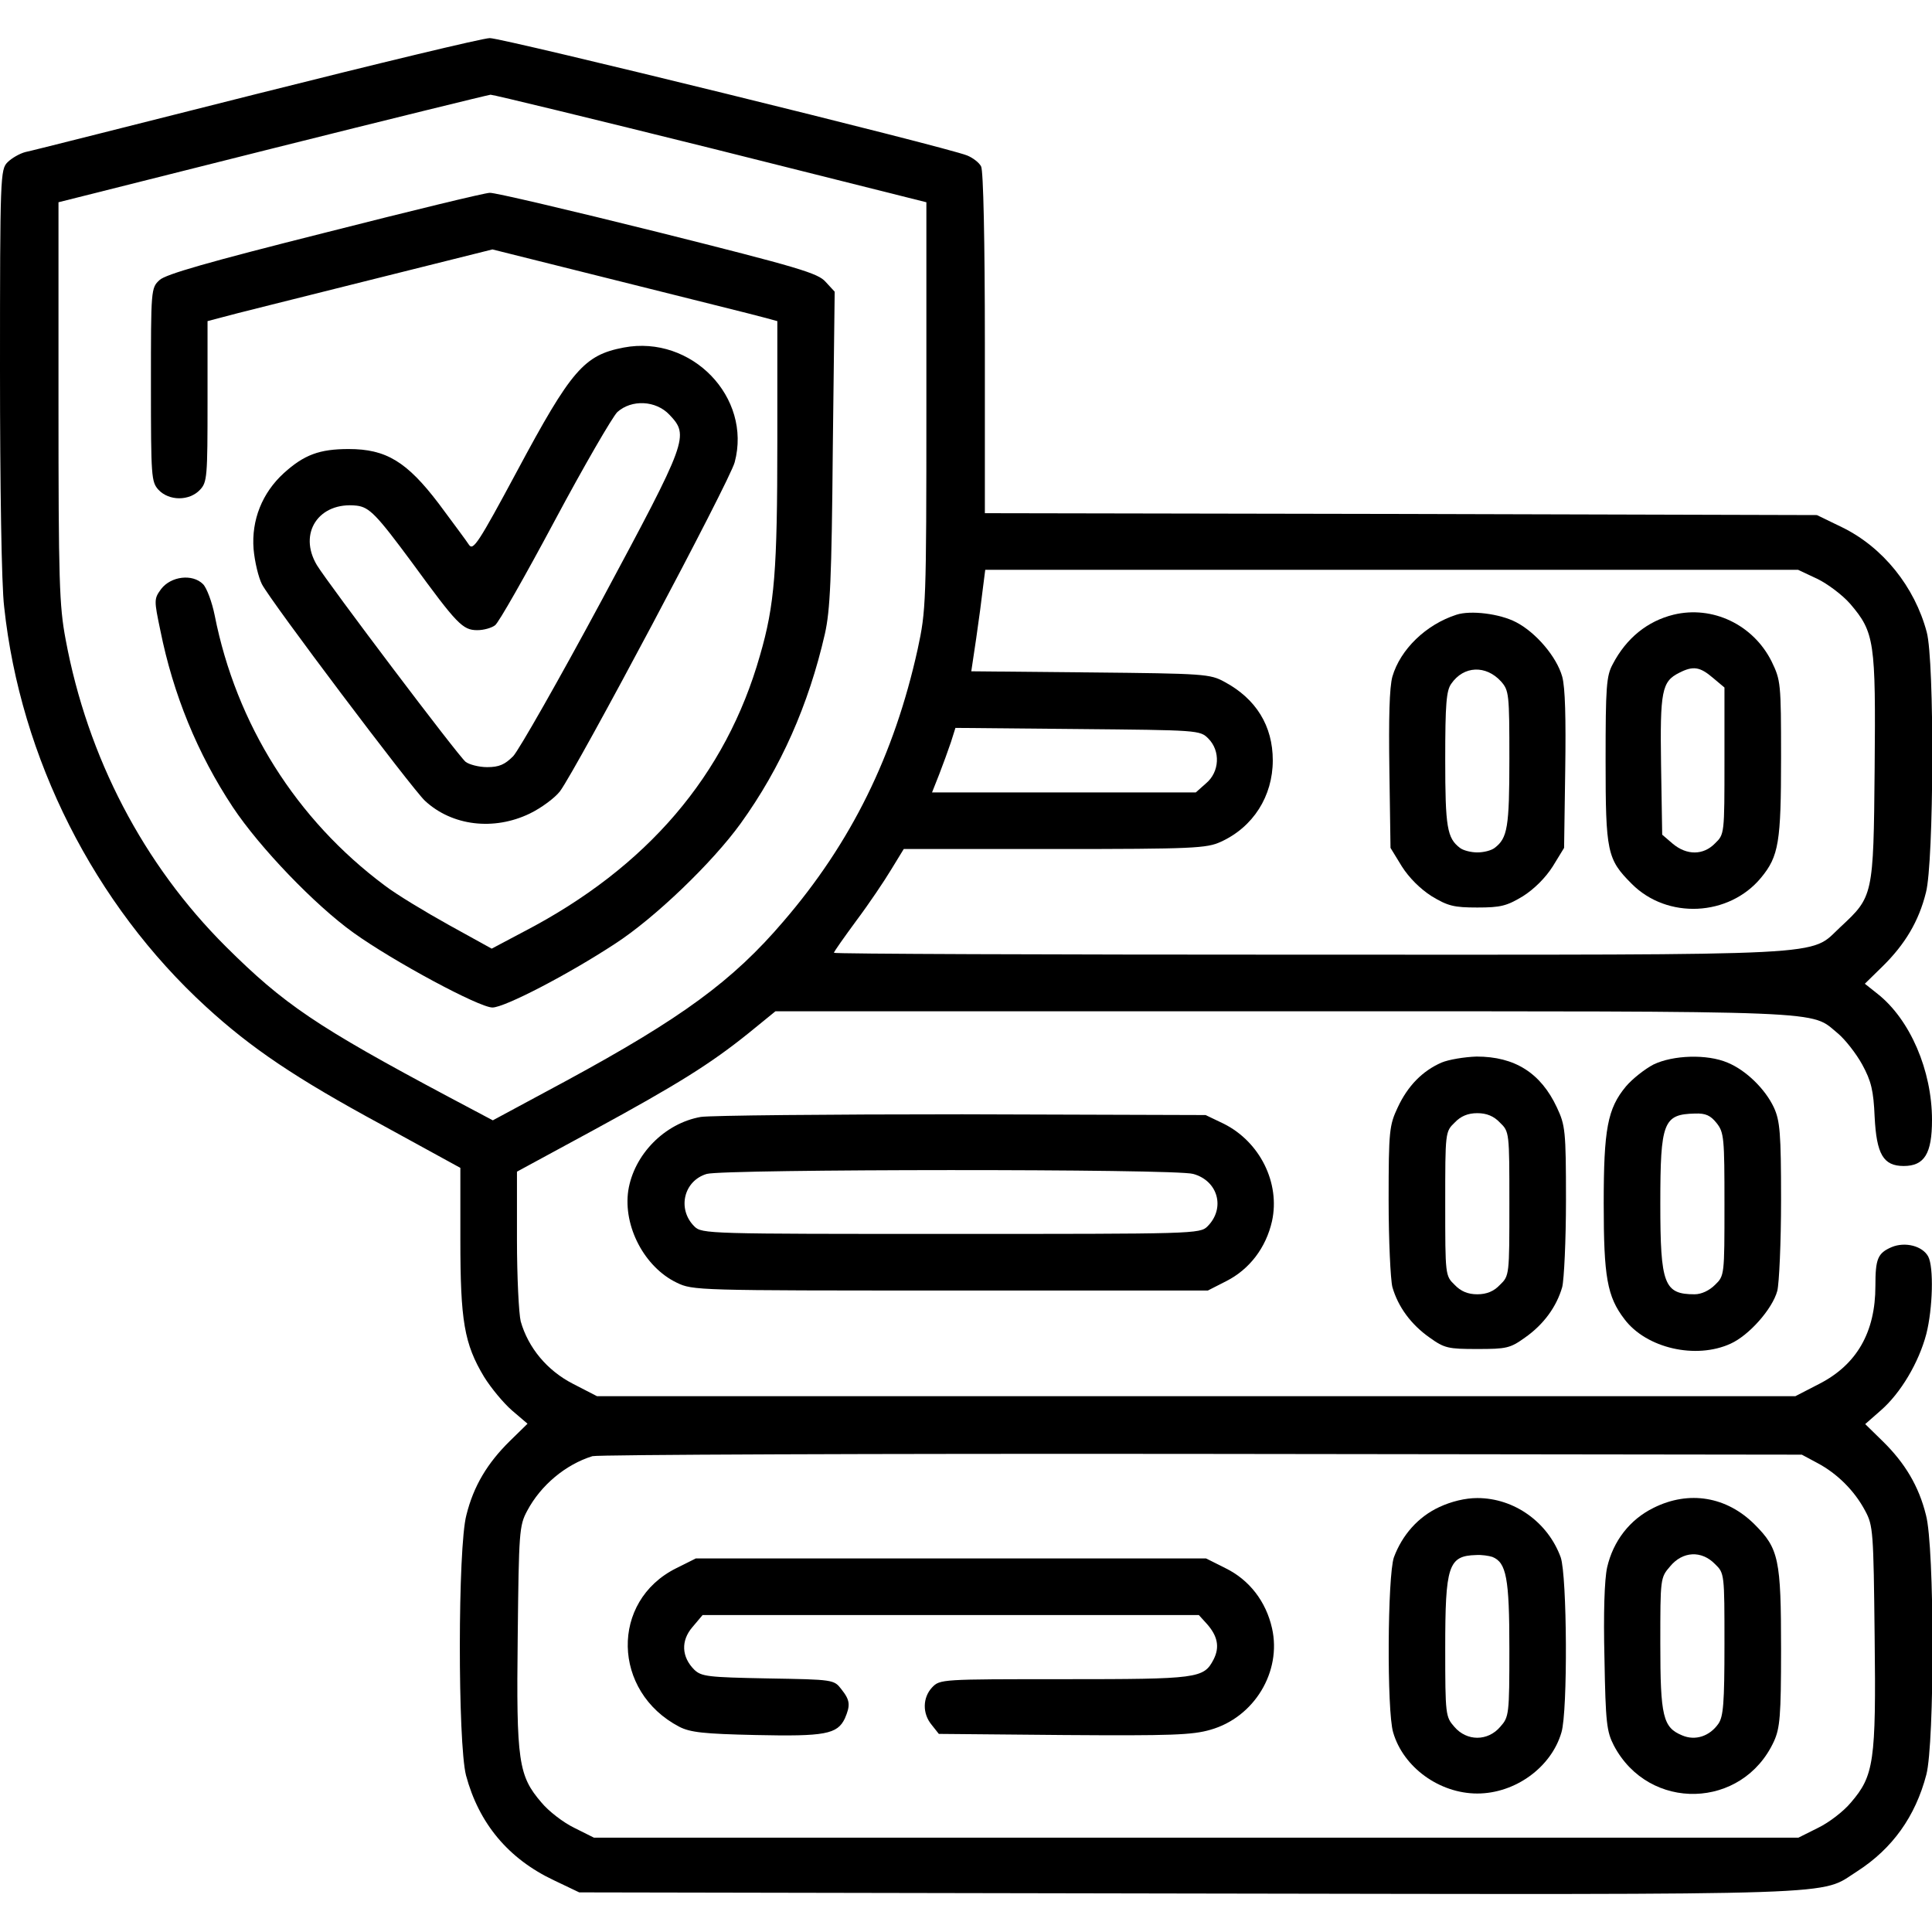
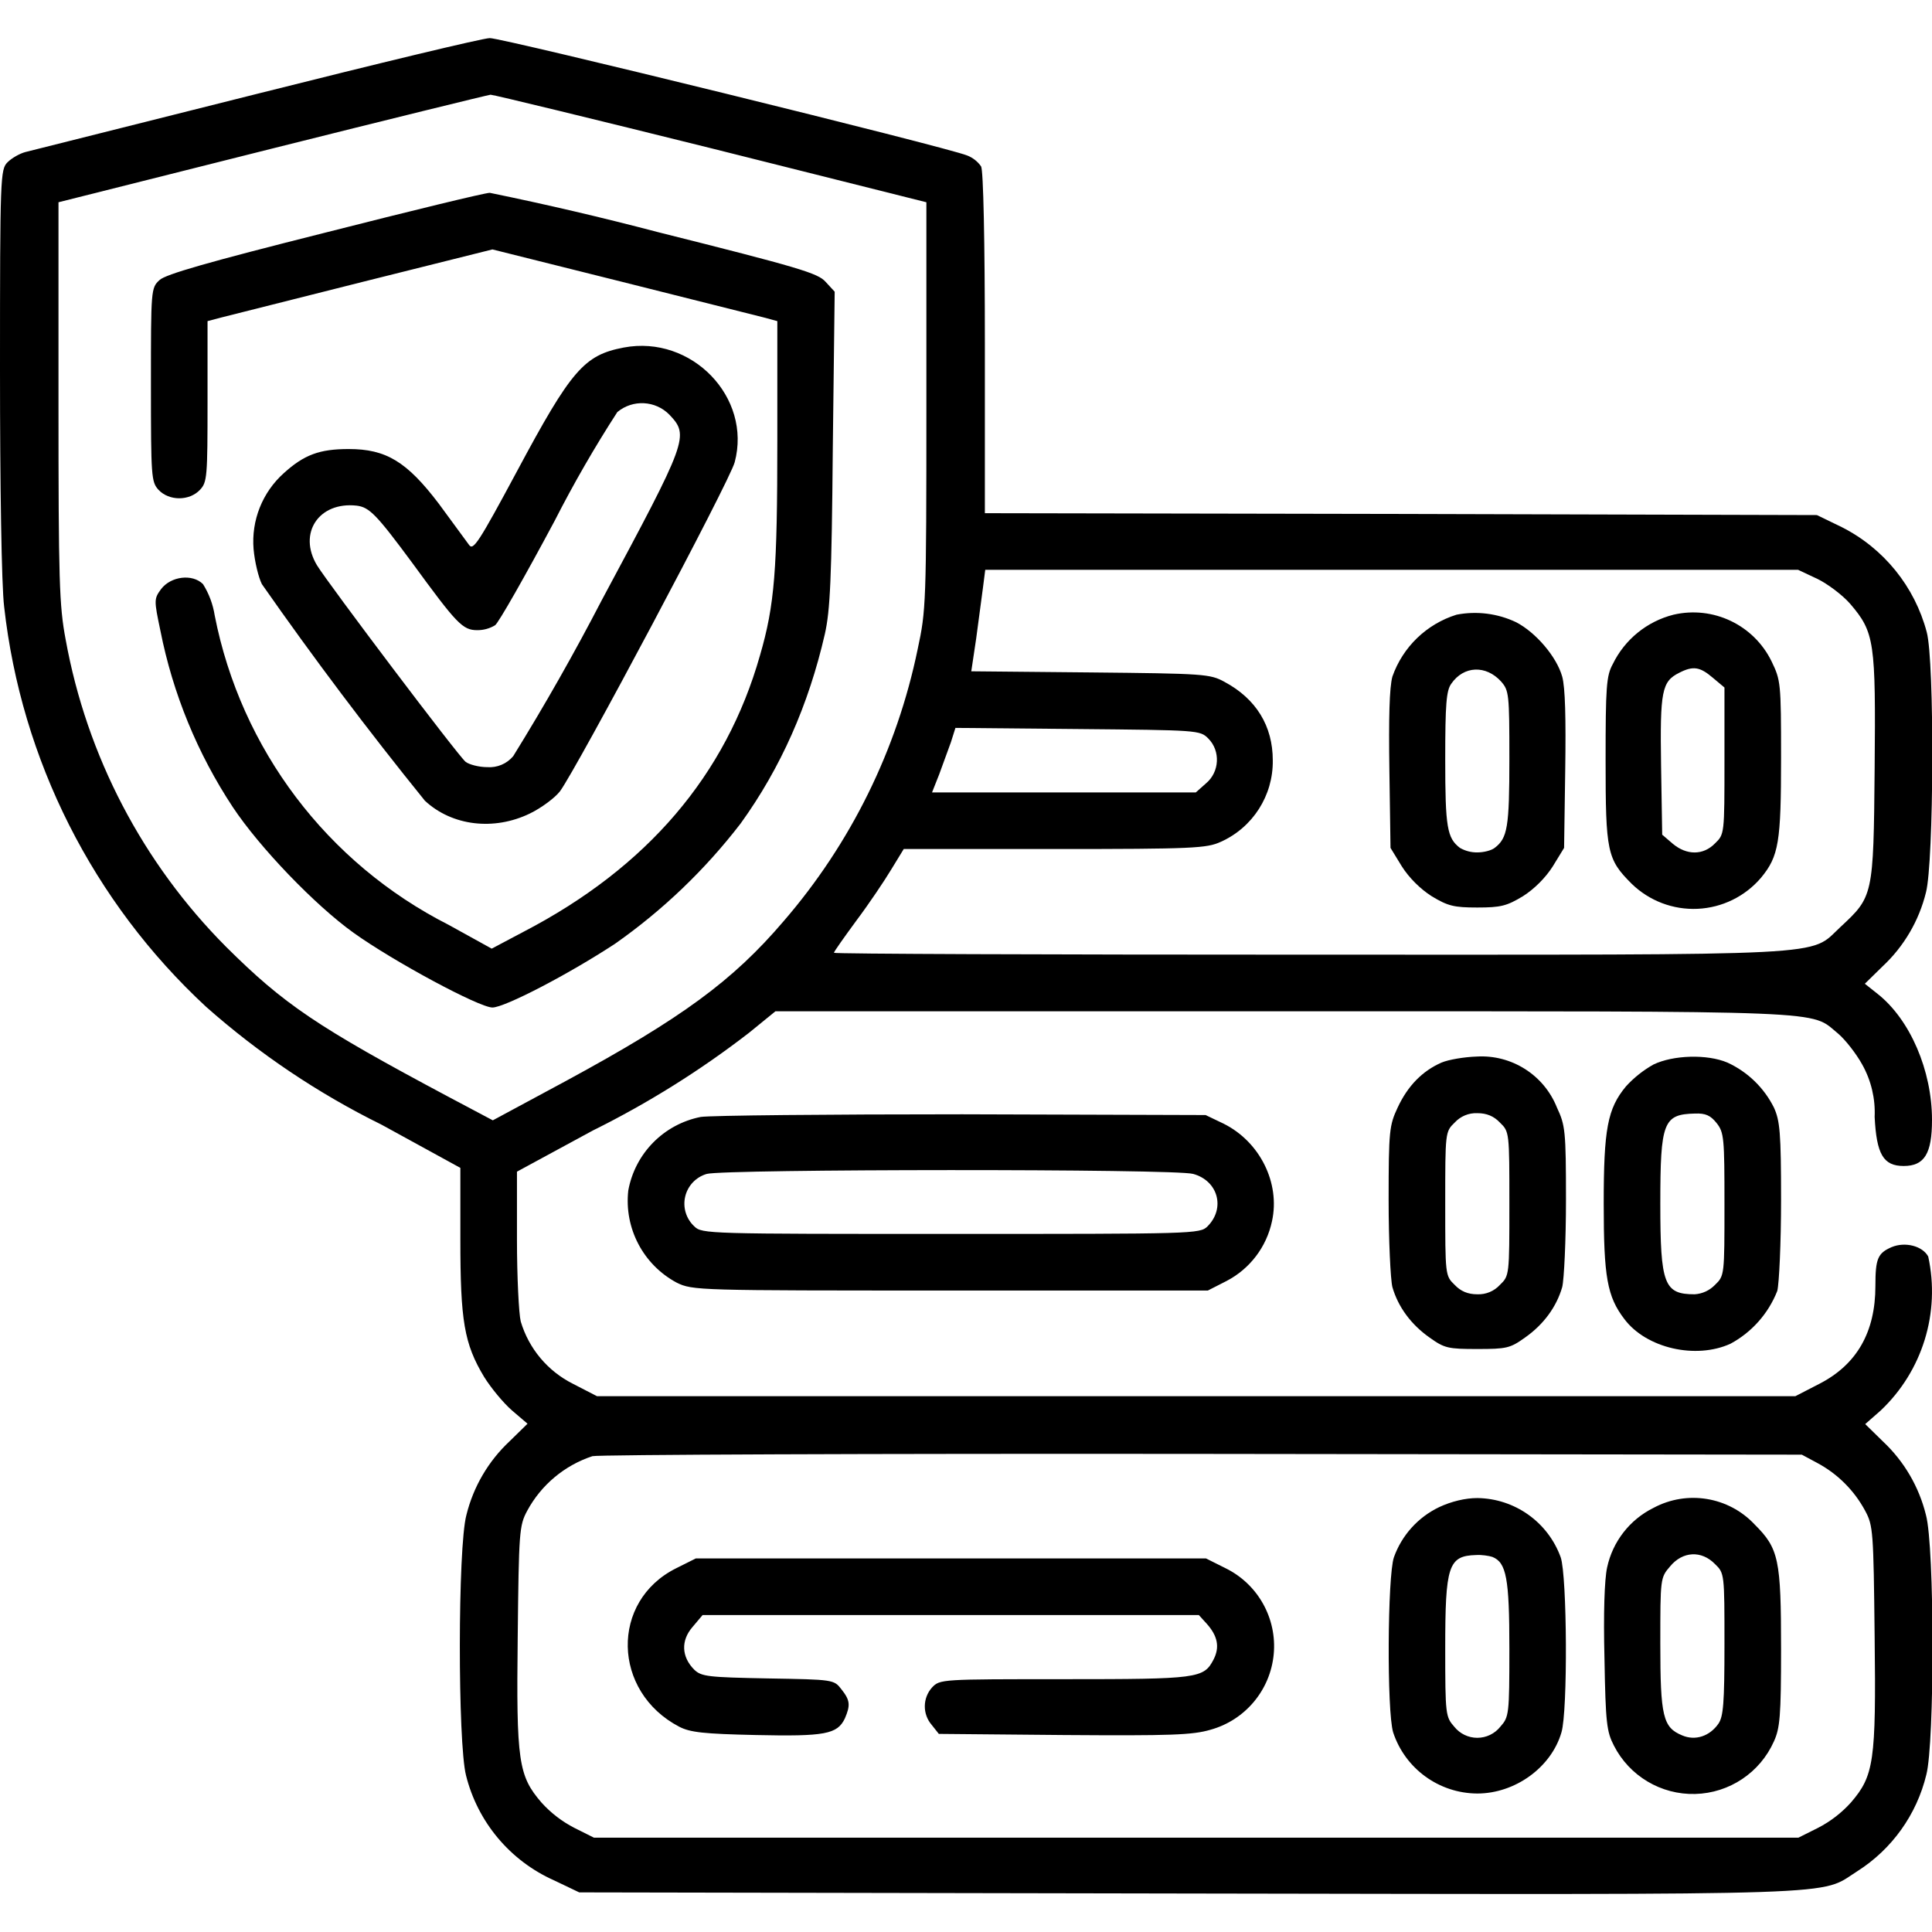
- <svg xmlns="http://www.w3.org/2000/svg" version="1.0" width="512pt" height="512pt" viewBox="0 0 512 512" preserveAspectRatio="xMidYMid meet">
-   <g transform="translate(0,512) scale(0.1,-0.1)" fill="#000000" stroke="none">
-     <path d="M680 4871 c-322 -81 -597 -151 -613 -154 -15 -4 -36 -16 -47 -27 -19 -19 -20 -36 -20 -550 0 -305 4 -572 11 -628 43 -402 239 -789 535 -1060 120 -110 237 -189 466 -313 l208 -114 0 -190 c0 -215 10 -276 63 -364 18 -29 51 -69 74 -89 l41 -35 -47 -46 c-59 -58 -96 -119 -115 -196 -23 -85 -23 -604 -1 -690 34 -127 112 -221 233 -278 l67 -32 1615 -3 c1781 -3 1669 -6 1772 59 93 60 154 145 183 256 22 84 22 604 -1 688 -19 77 -56 138 -114 195 l-47 46 41 36 c53 46 101 127 121 203 17 67 20 177 5 205 -15 28 -61 40 -97 25 -37 -16 -43 -31 -43 -103 0 -122 -49 -208 -148 -259 l-64 -33 -1588 0 -1588 0 -64 33 c-68 35 -118 95 -138 165 -5 20 -10 118 -10 217 l0 180 201 109 c224 122 311 176 414 259 l70 57 1346 0 c1476 0 1394 3 1470 -59 19 -16 48 -53 64 -82 24 -44 30 -69 33 -139 5 -99 23 -130 77 -130 55 0 75 33 75 122 0 131 -58 266 -144 334 l-34 27 47 46 c59 58 96 119 115 196 21 80 23 613 2 690 -32 120 -116 225 -225 278 l-66 32 -1102 3 -1103 2 0 451 c0 269 -4 458 -10 468 -5 10 -22 23 -37 29 -57 23 -1234 312 -1265 311 -18 0 -296 -67 -618 -148z m1205 -144 l570 -143 0 -540 c0 -524 -1 -542 -23 -644 -62 -281 -176 -513 -356 -722 -134 -157 -269 -256 -575 -422 l-195 -105 -115 61 c-353 188 -439 247 -592 399 -219 218 -367 502 -425 814 -17 90 -19 155 -19 629 l0 530 565 142 c311 78 572 142 580 143 8 0 271 -64 585 -142z m2931 -1141 c27 -13 67 -43 87 -66 65 -76 68 -100 65 -437 -3 -339 -4 -339 -91 -420 -84 -78 3 -73 -1409 -73 -692 0 -1258 2 -1258 5 0 3 27 41 60 86 33 44 74 105 92 135 l33 54 400 0 c367 0 403 2 440 19 86 39 138 121 138 216 0 91 -44 163 -128 208 -38 21 -54 22 -356 25 l-315 3 13 87 c7 48 15 108 18 135 l6 47 1077 0 1077 0 51 -24z m-1614 -423 c33 -33 30 -89 -6 -119 l-27 -24 -349 0 -350 0 19 48 c10 26 24 64 31 85 l12 38 324 -3 c319 -3 324 -3 346 -25z m1614 -1920 c53 -28 99 -74 127 -127 21 -39 22 -54 25 -334 4 -331 -2 -368 -63 -439 -19 -23 -58 -53 -87 -67 l-52 -26 -1596 0 -1596 0 -52 26 c-29 14 -68 44 -87 67 -61 71 -67 108 -63 439 3 278 4 295 25 334 36 68 102 123 173 145 14 4 741 7 1615 6 l1590 -2 41 -22z" />
-     <path d="M860 4503 c-310 -78 -421 -110 -437 -125 -23 -21 -23 -25 -23 -278 0 -244 1 -257 20 -278 28 -30 82 -30 110 0 19 20 20 34 20 235 l0 212 38 10 c20 6 190 48 377 95 l340 85 340 -85 c187 -47 357 -89 378 -95 l37 -10 0 -317 c0 -344 -7 -435 -46 -569 -90 -317 -299 -562 -626 -732 l-85 -45 -114 63 c-63 35 -139 81 -169 104 -235 175 -394 428 -451 716 -7 35 -21 73 -31 83 -28 28 -85 21 -111 -13 -19 -26 -19 -29 -2 -110 34 -169 98 -326 192 -468 71 -107 218 -260 320 -333 106 -76 333 -198 368 -198 32 0 200 87 325 169 105 68 258 215 333 319 106 147 180 314 223 502 14 62 18 146 21 491 l5 416 -24 26 c-20 23 -70 38 -445 132 -233 58 -433 105 -445 104 -13 0 -210 -48 -438 -106z" />
-     <path d="M1653 4199 c-105 -20 -139 -59 -283 -328 -102 -190 -116 -211 -127 -195 -7 11 -43 59 -80 109 -85 112 -140 145 -239 145 -77 0 -118 -15 -172 -64 -57 -52 -86 -124 -80 -201 3 -34 13 -75 22 -93 23 -45 397 -541 432 -574 72 -67 183 -80 278 -34 31 15 67 42 80 59 45 61 450 822 463 872 46 172 -114 338 -294 304z m121 -178 c53 -56 49 -66 -179 -491 -114 -212 -220 -398 -235 -414 -22 -22 -37 -29 -69 -29 -22 0 -48 7 -57 14 -20 16 -364 472 -394 521 -51 85 5 169 105 158 34 -4 53 -24 147 -151 119 -163 134 -179 173 -179 17 0 38 6 47 13 9 6 80 131 158 277 78 146 153 275 166 288 38 34 102 31 138 -7z" />
-     <path d="M3860 3491 c-81 -26 -149 -92 -170 -164 -8 -29 -10 -110 -8 -248 l3 -206 30 -49 c19 -30 49 -60 79 -79 43 -26 59 -30 121 -30 62 0 78 4 121 30 30 19 60 49 79 79 l30 49 3 206 c2 138 0 219 -8 248 -15 53 -70 117 -122 144 -44 23 -121 32 -158 20z m118 -177 c21 -24 22 -33 22 -205 0 -182 -5 -210 -39 -236 -9 -7 -29 -12 -46 -12 -16 0 -37 5 -46 12 -34 26 -39 54 -39 234 0 148 3 183 16 201 33 48 92 50 132 6z" />
-     <path d="M4435 3491 c-69 -17 -125 -62 -161 -131 -17 -31 -19 -60 -19 -255 0 -243 4 -262 69 -327 94 -95 258 -87 343 16 47 57 53 94 53 318 0 199 -1 205 -25 255 -49 98 -157 149 -260 124z m104 -167 l31 -26 0 -194 c0 -194 0 -195 -25 -219 -31 -32 -75 -32 -112 -1 l-28 24 -3 184 c-3 197 2 222 48 245 37 19 55 16 89 -13z" />
-     <path d="M3814 1126 c-56 -26 -98 -74 -120 -133 -17 -49 -19 -408 -2 -464 27 -93 123 -162 223 -162 100 0 196 69 223 162 17 56 15 415 -2 464 -34 93 -123 157 -221 157 -32 0 -69 -9 -101 -24z m141 -132 c37 -15 45 -56 45 -243 0 -175 -1 -181 -24 -207 -33 -39 -89 -39 -122 0 -23 26 -24 32 -24 207 0 220 8 246 82 248 14 1 34 -2 43 -5z" />
-     <path d="M4382 1124 c-63 -31 -107 -88 -123 -158 -7 -32 -10 -121 -7 -241 3 -172 6 -194 25 -231 93 -176 341 -169 424 11 16 35 19 67 19 244 0 239 -6 267 -70 331 -74 74 -174 91 -268 44z m163 -149 c25 -24 25 -26 25 -212 0 -157 -3 -192 -16 -211 -23 -33 -61 -46 -96 -31 -51 21 -58 50 -58 243 0 173 0 175 26 205 33 40 83 43 119 6z" />
-     <path d="M1792 964 c-175 -87 -170 -327 8 -420 29 -15 65 -19 203 -22 183 -4 216 2 236 44 15 35 14 48 -9 77 -20 26 -21 26 -195 29 -159 3 -176 5 -195 23 -34 34 -36 77 -5 113 l27 32 657 0 658 0 20 -22 c30 -33 36 -63 19 -96 -26 -50 -41 -52 -396 -52 -326 0 -329 0 -350 -22 -25 -27 -26 -69 -1 -99 l19 -24 332 -3 c284 -2 340 0 388 14 116 33 189 154 163 269 -16 71 -60 128 -123 159 l-52 26 -676 0 -676 0 -52 -26z" />
-     <path d="M3820 2304 c-50 -22 -89 -61 -116 -119 -22 -47 -24 -61 -24 -245 0 -107 5 -211 10 -231 15 -52 49 -99 99 -134 39 -28 49 -30 126 -30 77 0 87 2 126 30 50 35 84 82 99 134 5 20 10 124 10 231 0 184 -2 198 -24 245 -43 92 -112 135 -213 135 -32 -1 -74 -8 -93 -16z m155 -159 c25 -24 25 -26 25 -215 0 -189 0 -191 -25 -215 -16 -17 -35 -25 -60 -25 -25 0 -44 8 -60 25 -25 24 -25 26 -25 215 0 189 0 191 25 215 16 17 35 25 60 25 25 0 44 -8 60 -25z" />
-     <path d="M4382 2299 c-23 -12 -56 -38 -73 -58 -49 -59 -59 -113 -59 -311 0 -194 9 -246 55 -306 58 -77 189 -107 281 -65 49 22 111 92 124 140 5 20 10 128 10 241 0 178 -3 210 -19 245 -23 49 -74 99 -123 119 -54 23 -144 20 -196 -5z m167 -155 c20 -25 21 -40 21 -216 0 -187 0 -189 -25 -213 -15 -15 -36 -25 -54 -25 -81 0 -91 26 -91 240 0 217 8 237 92 239 28 1 41 -5 57 -25z" />
-     <path d="M1857 2160 c-96 -17 -177 -100 -192 -195 -14 -95 43 -203 128 -244 43 -21 54 -21 725 -21 l683 0 49 25 c61 31 105 88 121 159 22 101 -32 210 -128 258 l-48 23 -645 2 c-355 0 -667 -3 -693 -7z m1305 -151 c66 -18 86 -91 38 -139 -20 -20 -36 -20 -680 -20 -644 0 -660 0 -680 20 -46 46 -28 121 33 139 46 13 1242 14 1289 0z" />
-   </g>
+ <svg xmlns="http://www.w3.org/2000/svg" width="682.7" height="682.7" version="1.0" viewBox="0 0 512 512">
+   <path d="M68 24.9 6.7 40.3c-1.5.4-3.6 1.6-4.7 2.7-1.9 1.9-2 3.6-2 55 0 30.5.4 57.2 1.1 62.8a170.3 170.3 0 0 0 53.5 106 211 211 0 0 0 46.6 31.3l20.8 11.4v19c0 21.5 1 27.6 6.3 36.4 1.8 2.9 5.1 6.9 7.4 8.9l4.1 3.5-4.7 4.6a39.8 39.8 0 0 0-11.5 19.6c-2.3 8.5-2.3 60.4-.1 69a41.4 41.4 0 0 0 23.3 27.8l6.7 3.2 161.5.3c178.1.3 166.9.6 177.2-5.9a42 42 0 0 0 18.3-25.6c2.2-8.4 2.2-60.4-.1-68.8A39.7 39.7 0 0 0 499 382l-4.7-4.6 4.1-3.6A43.4 43.4 0 0 0 511 333c-1.5-2.8-6.1-4-9.7-2.5-3.7 1.6-4.3 3.1-4.3 10.3 0 12.2-4.9 20.8-14.8 25.9l-6.4 3.3H158.2l-6.4-3.3a27.1 27.1 0 0 1-13.8-16.5c-.5-2-1-11.8-1-21.7v-18l20.1-10.9a247 247 0 0 0 41.4-25.9l7-5.7h134.6c147.6 0 139.4-.3 147 5.9 1.9 1.6 4.8 5.3 6.4 8.2a26 26 0 0 1 3.3 13.9c.5 9.9 2.3 13 7.7 13 5.5 0 7.5-3.3 7.5-12.2 0-13.1-5.8-26.6-14.4-33.4l-3.4-2.7 4.7-4.6a39.8 39.8 0 0 0 11.5-19.6c2.1-8 2.3-61.3.2-69a43.7 43.7 0 0 0-22.5-27.8l-6.6-3.2-110.2-.3L261 136V90.9c0-26.9-.4-45.8-1-46.8a8 8 0 0 0-3.7-2.9c-5.7-2.3-123.4-31.2-126.5-31.1-1.8 0-29.6 6.7-61.8 14.8zm120.5 14.4 57 14.3v54c0 52.4-.1 54.2-2.3 64.4a159.5 159.5 0 0 1-35.6 72.2c-13.4 15.7-26.9 25.6-57.5 42.2l-19.5 10.5-11.5-6.1c-35.3-18.8-43.9-24.7-59.2-39.9a154.4 154.4 0 0 1-42.5-81.4c-1.7-9-1.9-15.5-1.9-62.9v-53L72 39.4c31.1-7.8 57.2-14.2 58-14.3.8 0 27.1 6.4 58.5 14.2zm293.1 114.1c2.7 1.3 6.7 4.3 8.7 6.6 6.5 7.6 6.8 10 6.5 43.7-.3 33.9-.4 33.9-9.1 42-8.4 7.8.3 7.3-140.9 7.3-69.2 0-125.8-.2-125.8-.5s2.7-4.1 6-8.6c3.3-4.4 7.4-10.5 9.2-13.5l3.3-5.4h40c36.7 0 40.3-.2 44-1.9a23.3 23.3 0 0 0 13.8-21.6c0-9.1-4.4-16.3-12.8-20.8-3.8-2.1-5.4-2.2-35.6-2.5l-31.5-.3 1.3-8.7 1.8-13.5.6-4.7h215.4l5.1 2.4zm-161.4 42.3c3.3 3.3 3 8.9-.6 11.9l-2.7 2.4H247l1.9-4.8 3.1-8.5 1.2-3.8 32.4.3c31.9.3 32.4.3 34.6 2.5zm161.4 192a31 31 0 0 1 12.7 12.7c2.1 3.9 2.2 5.4 2.5 33.4.4 33.1-.2 36.8-6.3 43.9a30.6 30.6 0 0 1-8.7 6.7l-5.2 2.6H157.4l-5.2-2.6a30.6 30.6 0 0 1-8.7-6.7c-6.1-7.1-6.7-10.8-6.3-43.9.3-27.8.4-29.5 2.5-33.4a30.5 30.5 0 0 1 17.3-14.5c1.4-.4 74.1-.7 161.5-.6l159 .2 4.1 2.2z" />
+   <path d="M86 61.7c-31 7.8-42.1 11-43.7 12.5C40 76.3 40 76.7 40 102c0 24.4.1 25.7 2 27.8 2.8 3 8.2 3 11 0 1.9-2 2-3.4 2-23.5V85.1l3.8-1 37.7-9.5 34-8.5 34 8.5 37.8 9.5 3.7 1v31.7c0 34.4-.7 43.5-4.6 56.9-9 31.7-29.9 56.2-62.6 73.2l-8.5 4.5-11.4-6.3a117.2 117.2 0 0 1-62-82 22 22 0 0 0-3.1-8.3c-2.8-2.8-8.5-2.1-11.1 1.3-1.9 2.6-1.9 2.9-.2 11a131 131 0 0 0 19.2 46.8c7.1 10.7 21.8 26 32 33.3 10.6 7.6 33.3 19.8 36.8 19.8 3.2 0 20-8.7 32.5-16.9a152.5 152.5 0 0 0 33.3-31.9c10.6-14.7 18-31.4 22.3-50.2 1.4-6.2 1.8-14.6 2.1-49.1l.5-41.6-2.4-2.6c-2-2.3-7-3.8-44.5-13.2a835.8 835.8 0 0 0-44.5-10.4c-1.3 0-21 4.8-43.8 10.6z" />
+   <path d="M165.3 92.1c-10.5 2-13.9 5.9-28.3 32.8-10.2 19-11.6 21.1-12.7 19.5l-8-10.9c-8.5-11.2-14-14.5-23.9-14.5-7.7 0-11.8 1.5-17.2 6.4a24.3 24.3 0 0 0-8 20.1c.3 3.4 1.3 7.5 2.2 9.3a1024 1024 0 0 0 43.2 57.4c7.2 6.7 18.3 8 27.8 3.4 3.1-1.5 6.7-4.2 8-5.9 4.5-6.1 45-82.2 46.3-87.2 4.6-17.2-11.4-33.8-29.4-30.4zm12.1 17.8c5.3 5.6 4.9 6.6-17.9 49.1a624.4 624.4 0 0 1-23.5 41.4 8.2 8.2 0 0 1-6.9 2.9c-2.2 0-4.8-.7-5.7-1.4-2-1.6-36.4-47.2-39.4-52.1-5.1-8.5.5-16.9 10.5-15.8 3.4.4 5.3 2.4 14.7 15.1 11.9 16.3 13.4 17.9 17.3 17.9a9 9 0 0 0 4.7-1.3c.9-.6 8-13.1 15.8-27.7a324.4 324.4 0 0 1 16.6-28.8 10.2 10.2 0 0 1 13.8.7zm208.6 53a26.3 26.3 0 0 0-17 16.4c-.8 2.9-1 11-.8 24.8l.3 20.6 3 4.9c1.9 3 4.9 6 7.9 7.9 4.3 2.6 5.9 3 12.1 3 6.2 0 7.8-.4 12.1-3 3-1.9 6-4.9 7.9-7.9l3-4.9.3-20.6c.2-13.8 0-21.9-.8-24.8-1.5-5.3-7-11.7-12.2-14.4a25.5 25.5 0 0 0-15.8-2zm11.8 17.7c2.1 2.4 2.2 3.3 2.2 20.5 0 18.2-.5 21-3.9 23.6-.9.7-2.9 1.2-4.6 1.2a9 9 0 0 1-4.6-1.2c-3.4-2.6-3.9-5.4-3.9-23.4 0-14.8.3-18.3 1.6-20.1 3.3-4.8 9.2-5 13.2-.6zm45.7-17.7a24.6 24.6 0 0 0-16.1 13.1c-1.7 3.1-1.9 6-1.9 25.5 0 24.3.4 26.2 6.9 32.7a23.5 23.5 0 0 0 34.3-1.6c4.7-5.7 5.3-9.4 5.3-31.8 0-19.9-.1-20.5-2.5-25.5a23.1 23.1 0 0 0-26-12.4zm10.4 16.7 3.1 2.6v19.4c0 19.4 0 19.5-2.5 21.9-3.1 3.2-7.5 3.2-11.2.1l-2.8-2.4-.3-18.4c-.3-19.7.2-22.2 4.8-24.5 3.7-1.9 5.5-1.6 8.9 1.3zm-72.5 219.8a23.5 23.5 0 0 0-12 13.3c-1.7 4.9-1.9 40.8-.2 46.4a23.6 23.6 0 0 0 22.3 16.2c10 0 19.6-6.9 22.3-16.2 1.7-5.6 1.5-41.5-.2-46.4a23.8 23.8 0 0 0-22.1-15.7c-3.2 0-6.9.9-10.1 2.4zm14.1 13.2c3.7 1.5 4.5 5.6 4.5 24.3 0 17.5-.1 18.1-2.4 20.7a7.8 7.8 0 0 1-12.2 0c-2.3-2.6-2.4-3.2-2.4-20.7 0-22 .8-24.6 8.2-24.8 1.4-.1 3.4.2 4.3.5zm42.7-13a23 23 0 0 0-12.3 15.8c-.7 3.2-1 12.1-.7 24.1.3 17.2.6 19.4 2.5 23.1a23.5 23.5 0 0 0 42.4-1.1c1.6-3.5 1.9-6.7 1.9-24.4 0-23.9-.6-26.7-7-33.1a22.3 22.3 0 0 0-26.8-4.4zm16.3 14.9c2.5 2.4 2.5 2.6 2.5 21.2 0 15.7-.3 19.2-1.6 21.1-2.3 3.3-6.1 4.6-9.6 3.1-5.1-2.1-5.8-5-5.8-24.3 0-17.3 0-17.5 2.6-20.5 3.3-4 8.3-4.3 11.9-.6zm-275.3 1.1c-17.5 8.7-17 32.7.8 42 2.9 1.5 6.5 1.9 20.3 2.2 18.3.4 21.6-.2 23.6-4.4 1.5-3.5 1.4-4.8-.9-7.7-2-2.6-2.1-2.6-19.5-2.9-15.9-.3-17.6-.5-19.5-2.3-3.4-3.4-3.6-7.7-.5-11.3l2.7-3.2h131.5l2 2.2c3 3.3 3.6 6.3 1.9 9.6-2.6 5-4.1 5.2-39.6 5.2-32.6 0-32.9 0-35 2.2a7.5 7.5 0 0 0-.1 9.9l1.9 2.4 33.2.3c28.4.2 34 0 38.8-1.4a23 23 0 0 0 4-42.8l-5.2-2.6H184.4l-5.2 2.6zm202.8-134c-5 2.2-8.9 6.1-11.6 11.9-2.2 4.7-2.4 6.1-2.4 24.5 0 10.7.5 21.1 1 23.1 1.5 5.2 4.9 9.9 9.9 13.4 3.9 2.8 4.9 3 12.6 3 7.7 0 8.7-.2 12.6-3 5-3.5 8.4-8.2 9.9-13.4.5-2 1-12.4 1-23.1 0-18.4-.2-19.8-2.4-24.5a21.5 21.5 0 0 0-21.3-13.5c-3.2.1-7.4.8-9.3 1.6zm15.5 15.9c2.5 2.4 2.5 2.6 2.5 21.5s0 19.1-2.5 21.5a7.7 7.7 0 0 1-6 2.5c-2.5 0-4.4-.8-6-2.5-2.5-2.4-2.5-2.6-2.5-21.5s0-19.1 2.5-21.5a7.7 7.7 0 0 1 6-2.5c2.5 0 4.4.8 6 2.5zm40.7-15.4a29.2 29.2 0 0 0-7.3 5.8c-4.9 5.9-5.9 11.3-5.9 31.1 0 19.4.9 24.6 5.5 30.6 5.8 7.7 18.9 10.7 28.1 6.5a27.2 27.2 0 0 0 12.4-14c.5-2 1-12.8 1-24.1 0-17.8-.3-21-1.9-24.5a25.8 25.8 0 0 0-12.3-11.9c-5.4-2.3-14.4-2-19.6.5zm16.7 15.5c2 2.5 2.1 4 2.1 21.6 0 18.7 0 18.9-2.5 21.3a8.2 8.2 0 0 1-5.4 2.5c-8.1 0-9.1-2.6-9.1-24 0-21.7.8-23.7 9.2-23.9 2.8-.1 4.1.5 5.7 2.5zM185.7 296a24.3 24.3 0 0 0-19.2 19.5 24.6 24.6 0 0 0 12.8 24.4c4.3 2.1 5.4 2.1 72.5 2.1h68.3l4.9-2.5a23.3 23.3 0 0 0 12.1-15.9c2.2-10.1-3.2-21-12.8-25.8l-4.8-2.3-64.5-.2c-35.5 0-66.7.3-69.3.7zm130.5 15.1c6.6 1.8 8.6 9.1 3.8 13.9-2 2-3.6 2-68 2s-66 0-68-2a8.2 8.2 0 0 1 3.3-13.9c4.6-1.3 124.2-1.4 128.9 0z" />
</svg>
